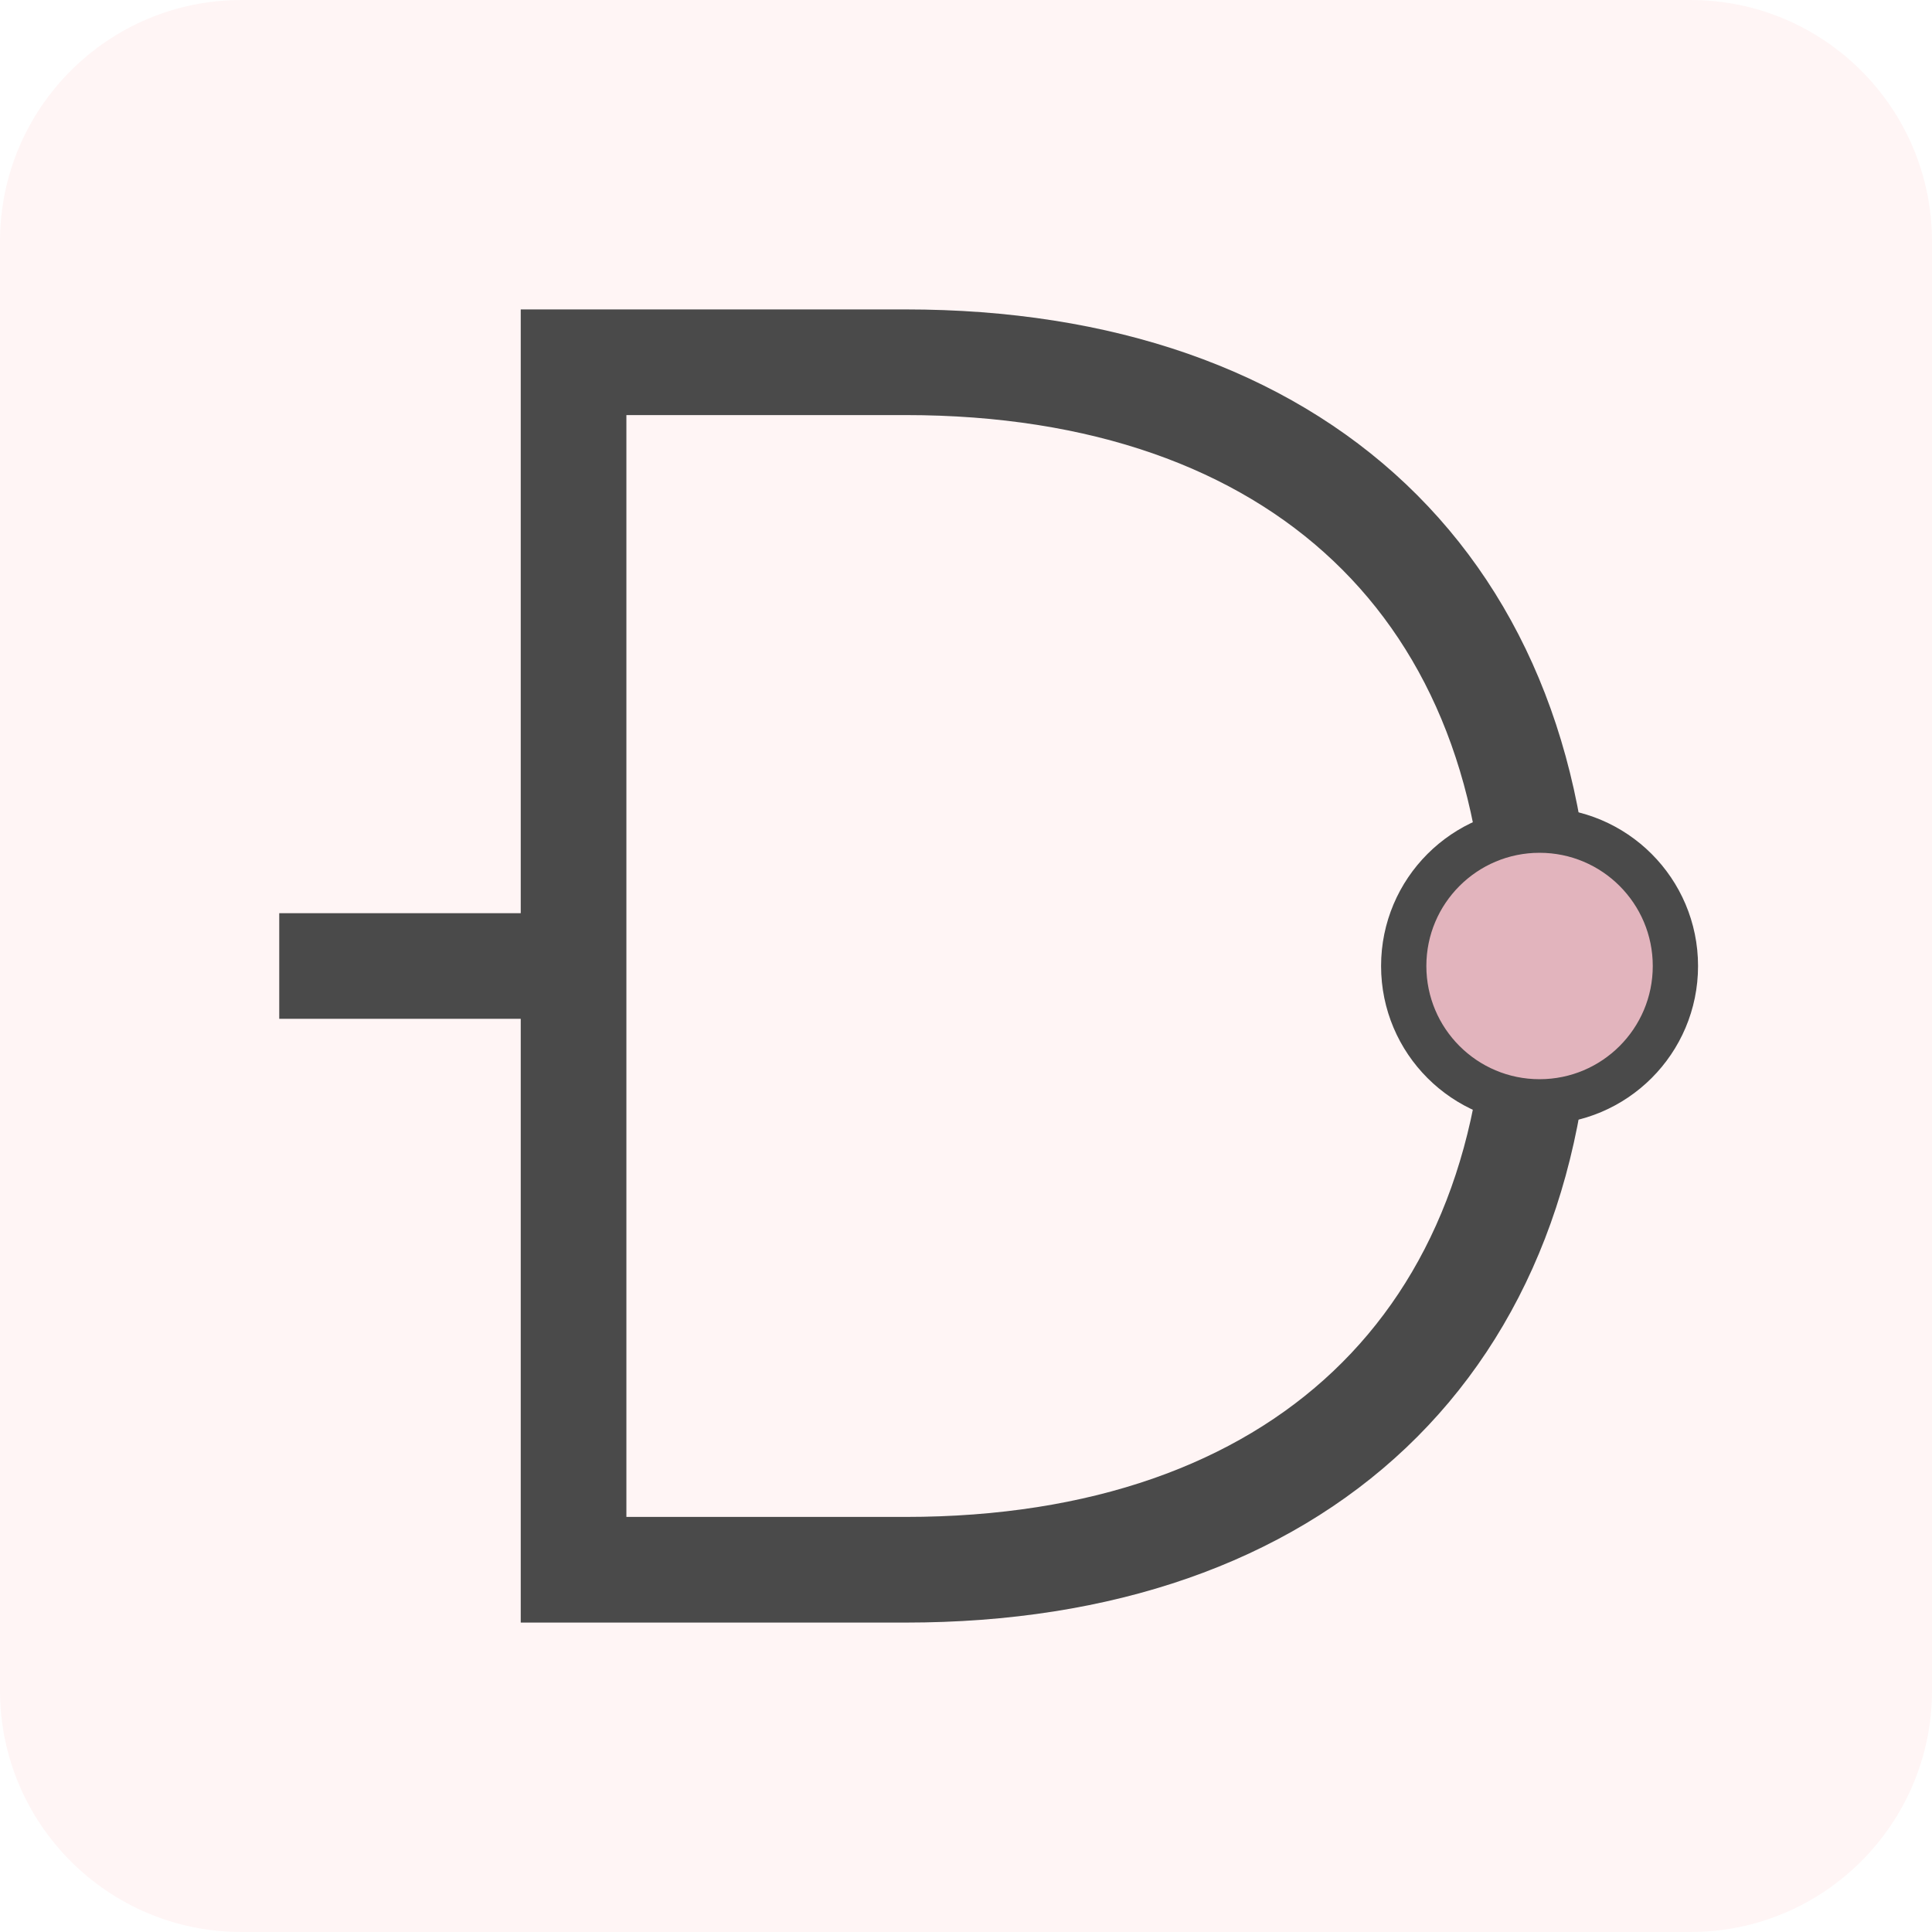
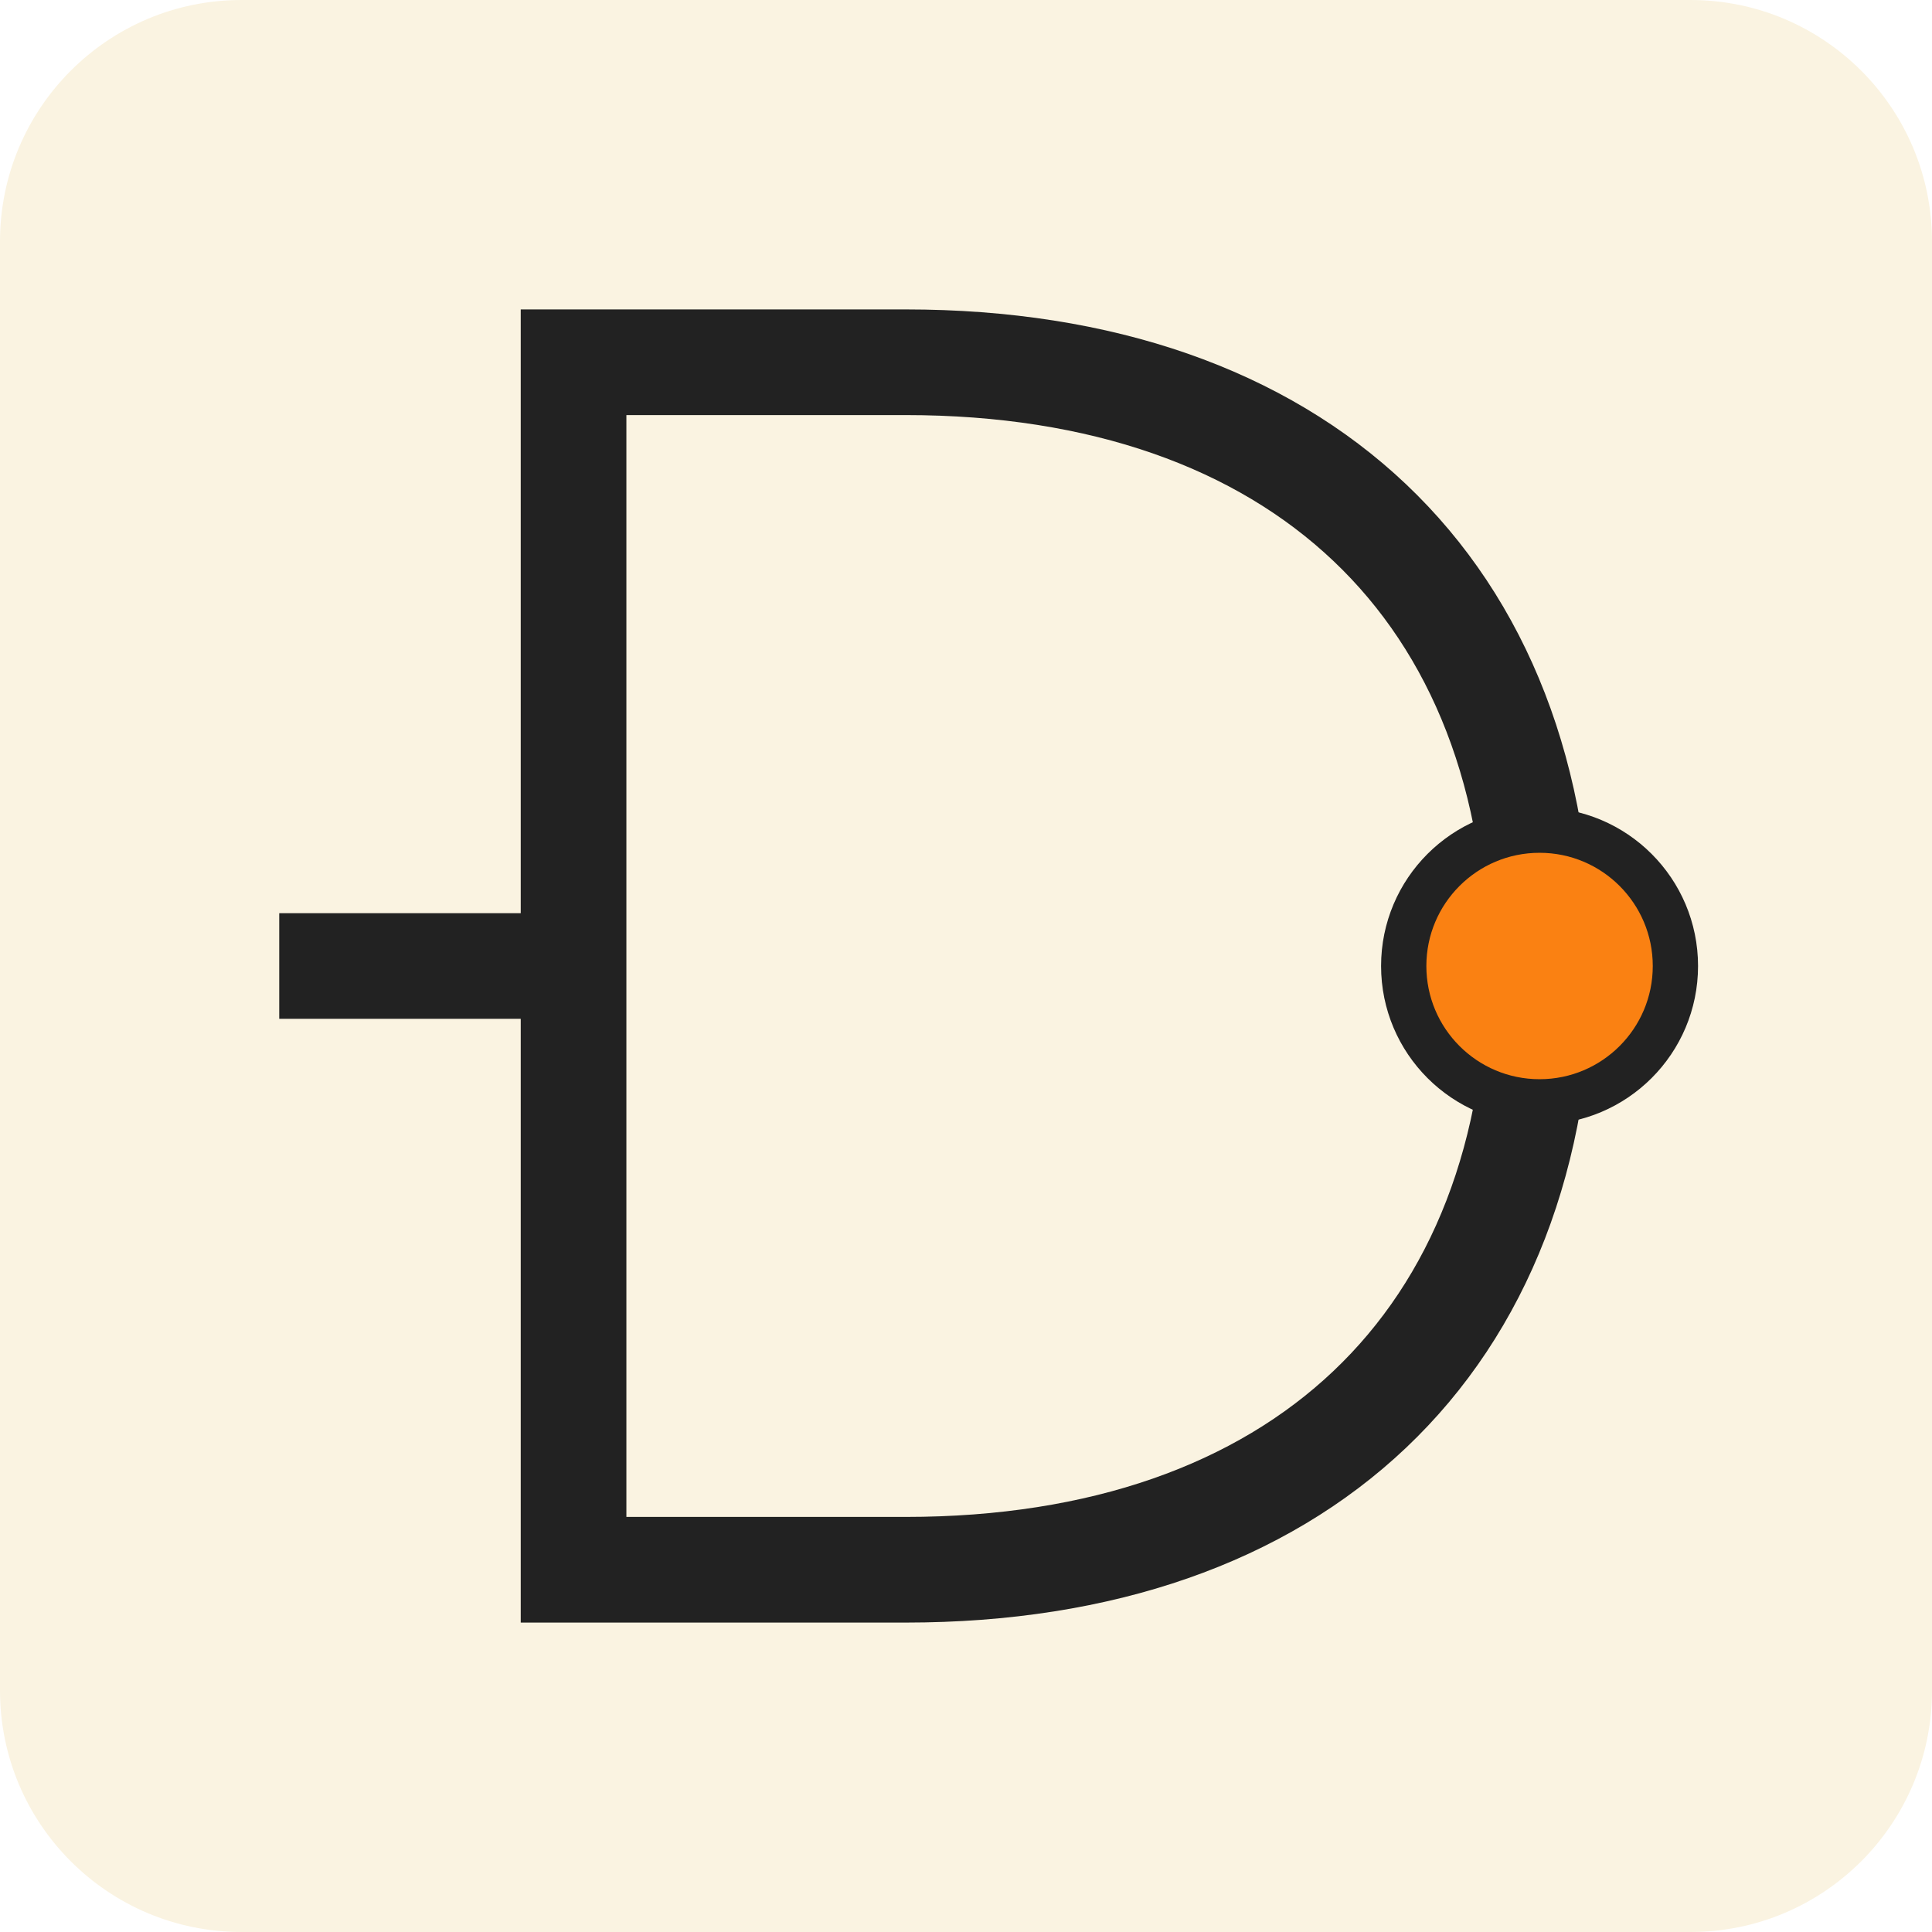
<svg xmlns="http://www.w3.org/2000/svg" viewBox="0 0 64 64" role="img" aria-label="Daria Pavlova">
-   <rect width="64" height="64" rx="8" fill="#fff5f5" />
-   <path d="M11 32h8M19 12v40h11c13 0 21-7.5 21-20S43 12 30 12H19Z" fill="none" stroke="#4a4a4a" stroke-width="3.5" stroke-linecap="square" stroke-linejoin="miter" />
-   <circle cx="51" cy="32" r="4.5" fill="#e2b4bd" stroke="#4a4a4a" stroke-width="1.5" />
+   <rect width="64" height="64" rx="8" fill="#faf3e1" />
+   <path d="M11 32h8M19 12v40h11c13 0 21-7.5 21-20S43 12 30 12H19Z" fill="none" stroke="#222222" stroke-width="3.5" stroke-linecap="square" stroke-linejoin="miter" />
+   <circle cx="51" cy="32" r="4.5" fill="#fa8112" stroke="#222222" stroke-width="1.5" />
</svg>
